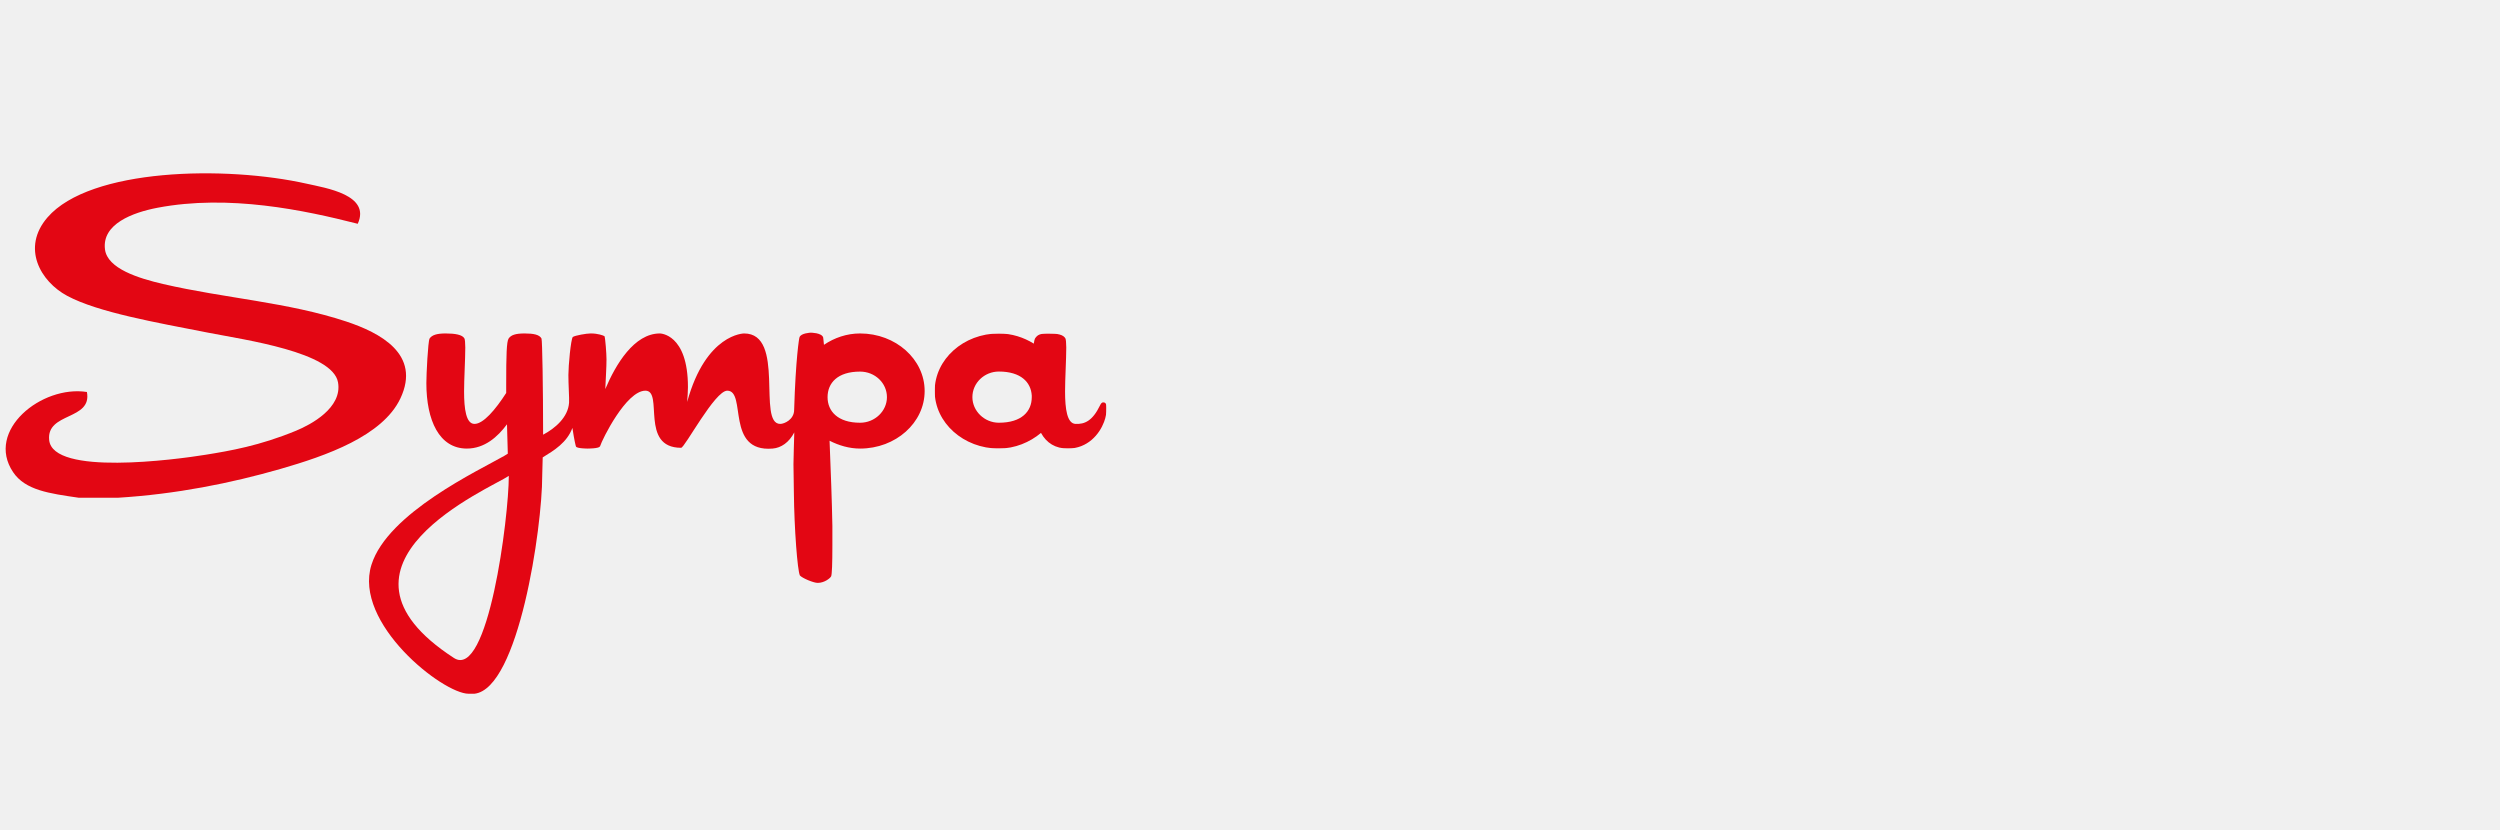
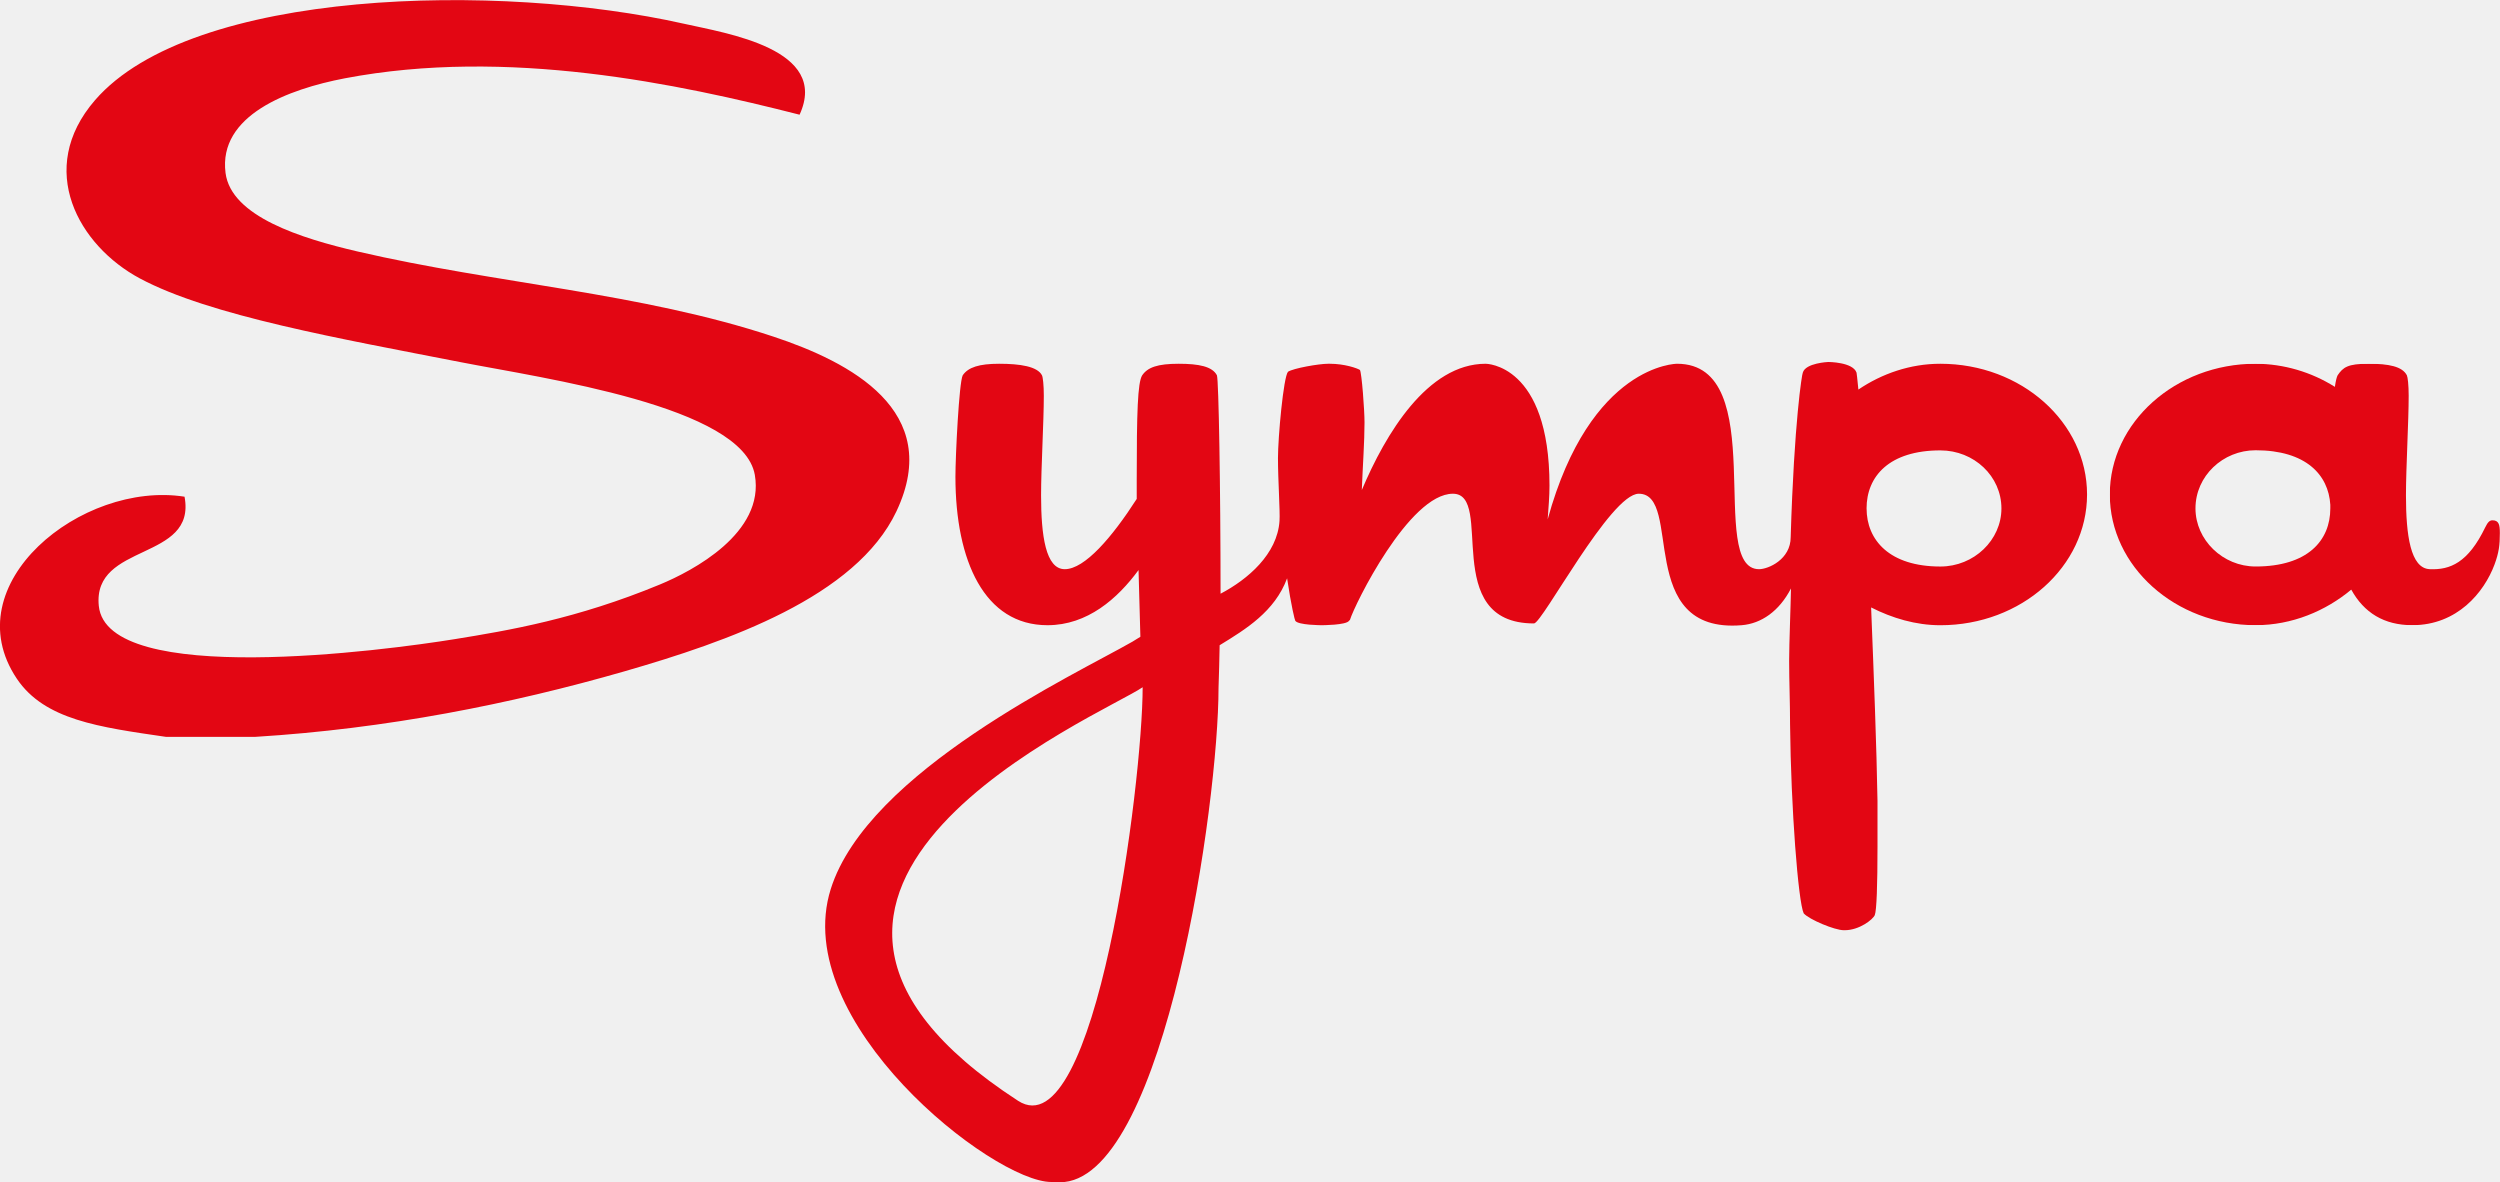
- <svg xmlns="http://www.w3.org/2000/svg" xmlns:xlink="http://www.w3.org/1999/xlink" width="247px" height="82px" viewBox="0 0 247 82" version="1.1">
+ <svg xmlns="http://www.w3.org/2000/svg" xmlns:xlink="http://www.w3.org/1999/xlink" viewBox="0.56 17.12 108.76 51.42">
  <defs>
-     <polygon id="path-1" points="17.252 11.524 17.252 0.15 0.281 0.15 0.281 11.524" />
+     <path id="a" d="M17.252 11.524V.15H.281v11.374z" />
  </defs>
-   <g id="mukana/sympa-copy" stroke="none" stroke-width="1" fill="none" fill-rule="evenodd">
-     <g id="sympa-logo" transform="translate(0.5, 16.50503)">
-       <path d="M11.169,32.671 L7.277,32.671 C4.381,32.248 1.996,31.938 0.79,30.138 C-1.962,26.031 3.615,21.523 8.088,22.223 C8.621,25.046 4.08,24.197 4.358,26.972 C4.714,30.527 16.844,28.906 19.838,28.421 C22.206,28.038 25.144,27.54 28.761,26.046 C30.199,25.452 33.339,23.798 32.898,21.275 C32.375,18.284 23.73,17.081 20.087,16.368 C14.908,15.354 9.176,14.353 6.142,12.726 C3.49,11.307 1.592,7.978 4.195,4.971 C8.413,0.107 21.786,-0.16 29.817,1.648 C31.686,2.07 36.158,2.744 34.845,5.605 C29.572,4.261 22.131,2.675 15.06,4.022 C12.595,4.495 9.551,5.629 9.872,8.139 C10.114,10.036 13.174,10.987 15.614,11.555 C21.683,12.966 27.941,13.347 33.709,15.26 C37.029,16.362 41.128,18.478 39.06,22.857 C37.3,26.585 31.711,28.528 27.222,29.822 C22.287,31.243 16.867,32.32 11.169,32.671" id="Fill-1" fill="#E30613" fill-rule="nonzero" />
-       <path d="M81.263,22.735 C81.263,21.332 82.254,20.209 84.474,20.209 C85.94,20.209 87.13,21.332 87.13,22.735 C87.13,24.106 85.94,25.261 84.474,25.261 C82.254,25.261 81.263,24.106 81.263,22.735 M44.35,48.504 C30.051,39.229 48.086,31.686 49.77,30.512 C49.77,34.623 47.727,50.694 44.35,48.504 M90.855,22.127 C90.855,18.993 88.002,16.44 84.474,16.44 C83.166,16.44 81.937,16.866 80.907,17.562 C80.867,17.098 80.827,16.827 80.827,16.827 C80.669,16.363 79.599,16.363 79.599,16.363 C79.599,16.363 78.608,16.402 78.489,16.827 C78.457,16.857 78.112,18.951 77.962,23.983 C77.962,24.951 76.99,25.377 76.585,25.377 C74.287,25.377 77.141,16.44 73.018,16.44 C73.018,16.44 69.252,16.44 67.39,23.21 C67.429,22.669 67.469,22.204 67.469,21.74 C67.469,16.44 64.694,16.44 64.694,16.44 C62.157,16.44 60.334,19.496 59.303,21.934 C59.343,20.889 59.422,19.844 59.422,18.993 C59.422,18.452 59.303,16.866 59.224,16.711 C59.106,16.633 58.55,16.44 57.916,16.44 L57.837,16.44 C57.44,16.44 56.331,16.633 56.093,16.788 C55.894,17.02 55.657,19.651 55.657,20.541 C55.657,21.506 55.752,22.85 55.724,23.274 C55.631,24.722 54.342,25.822 53.159,26.443 C53.159,21.879 53.079,17.136 53.001,16.943 C52.802,16.556 52.208,16.44 51.336,16.44 C50.424,16.44 49.988,16.594 49.75,16.943 C49.552,17.253 49.512,18.568 49.512,21.469 L49.512,22.32 C48.442,23.984 47.253,25.377 46.381,25.377 C45.548,25.377 45.351,23.907 45.351,22.166 C45.351,20.966 45.47,18.955 45.47,17.833 C45.47,17.369 45.43,17.02 45.39,16.943 C45.192,16.556 44.439,16.44 43.527,16.44 C42.655,16.44 42.179,16.594 41.942,16.943 C41.783,17.253 41.625,20.463 41.625,21.353 C41.625,25.028 42.893,27.814 45.628,27.814 C47.372,27.814 48.68,26.653 49.591,25.415 L49.671,28.317 C49.557,28.388 49.445,28.457 49.332,28.528 C46.855,29.949 37.814,34.167 36.201,39.291 C34.384,45.063 43.253,52.037 45.801,52.037 L46.371,52.037 C50.754,51.552 53.071,35.59 53.071,30.538 C53.07,30.537 53.07,30.537 53.07,30.536 C53.092,29.878 53.109,29.373 53.119,28.685 C54.253,27.991 55.516,27.222 56.054,25.774 C56.236,26.994 56.39,27.601 56.41,27.621 C56.529,27.814 57.56,27.814 57.56,27.814 C57.56,27.814 58.63,27.814 58.749,27.621 L58.788,27.582 C58.987,26.924 61.365,22.094 63.267,22.094 C65.091,22.094 62.673,27.737 66.795,27.737 C67.152,27.737 70.125,22.094 71.353,22.094 C73.296,22.094 71.151,28.201 75.832,27.814 C76.681,27.744 77.461,27.208 77.975,26.215 C77.965,26.905 77.894,28.606 77.894,29.361 C77.894,30.251 77.934,31.179 77.934,32.147 C77.973,35.784 78.29,39.846 78.528,40.349 C78.766,40.619 79.876,41.083 80.272,41.083 L80.312,41.083 C80.946,41.083 81.54,40.619 81.62,40.426 C81.699,40.232 81.739,39.149 81.739,37.408 L81.739,35.474 C81.699,33.114 81.58,30.019 81.461,27.04 C82.373,27.504 83.404,27.814 84.474,27.814 C88.002,27.814 90.855,25.261 90.855,22.127" id="Fill-3" fill="#E30613" fill-rule="nonzero" />
-       <g id="Group-7" transform="translate(91.5652, 16.28937)">
-         <g id="Fill-5-Clipped">
-           <mask id="mask-2" fill="white">
-             <use xlink:href="#path-1" />
-           </mask>
-           <g id="path-1" />
-           <path d="M9.873,6.349 L9.873,6.443 C9.873,7.848 8.883,8.971 6.623,8.971 C5.196,8.971 4.007,7.816 4.007,6.443 C4.007,5.038 5.196,3.914 6.623,3.914 C8.803,3.914 9.794,4.975 9.873,6.287 L9.873,6.349 Z M16.928,6.961 C16.809,6.961 16.724,7.036 16.611,7.271 C15.868,8.806 15.085,9.128 14.194,9.087 C13.363,9.049 13.163,7.617 13.163,5.876 C13.163,4.677 13.282,2.665 13.282,1.543 C13.282,1.079 13.242,0.731 13.203,0.653 C13.005,0.267 12.41,0.15 11.538,0.15 C10.627,0.15 10.428,0.306 10.191,0.653 C10.151,0.731 10.112,0.886 10.072,1.156 C9.081,0.538 7.892,0.15 6.623,0.15 C3.135,0.15 0.281,2.704 0.281,5.837 C0.281,8.971 3.135,11.524 6.623,11.524 C8.209,11.524 9.675,10.905 10.785,9.977 C11.34,10.983 12.212,11.524 13.441,11.524 C15.399,11.524 16.564,10.096 17.016,8.889 C17.207,8.379 17.252,8.021 17.252,7.516 C17.252,7.16 17.205,6.961 16.928,6.961 L16.928,6.961 Z" id="Fill-5" fill="#E30613" fill-rule="nonzero" mask="url(#mask-2)" />
-         </g>
-       </g>
+   <g fill="none" fill-rule="evenodd">
+     <path d="M11.669 49.176H7.777c-2.896-.423-5.281-.733-6.487-2.533-2.752-4.107 2.825-8.615 7.298-7.915.533 2.823-4.008 1.974-3.73 4.75.356 3.554 12.486 1.933 15.48 1.448 2.368-.383 5.306-.88 8.923-2.375 1.438-.594 4.578-2.248 4.137-4.771-.523-2.991-9.168-4.194-12.811-4.907-5.18-1.014-10.911-2.015-13.945-3.642-2.652-1.419-4.55-4.748-1.947-7.755 4.218-4.864 17.591-5.13 25.622-3.323 1.869.422 6.34 1.096 5.028 3.957-5.273-1.344-12.714-2.93-19.785-1.583-2.465.473-5.51 1.607-5.188 4.117.242 1.897 3.302 2.848 5.742 3.416 6.069 1.411 12.327 1.792 18.095 3.705 3.32 1.102 7.419 3.218 5.351 7.597-1.76 3.728-7.349 5.67-11.838 6.965-4.935 1.421-10.355 2.498-16.053 2.849M81.763 39.24c0-1.403.991-2.526 3.21-2.526 1.467 0 2.657 1.123 2.657 2.526 0 1.371-1.19 2.526-2.656 2.526-2.22 0-3.21-1.155-3.21-2.526M44.85 65.009c-14.3-9.275 3.736-16.818 5.42-17.992 0 4.111-2.043 20.182-5.42 17.992m46.505-26.377c0-3.134-2.853-5.687-6.381-5.687-1.308 0-2.537.426-3.567 1.122-.04-.464-.08-.735-.08-.735-.158-.464-1.228-.464-1.228-.464s-.991.039-1.11.464c-.032.03-.377 2.124-.527 7.156 0 .968-.972 1.394-1.377 1.394-2.298 0 .556-8.937-3.567-8.937 0 0-3.766 0-5.628 6.77.039-.541.079-1.006.079-1.47 0-5.3-2.775-5.3-2.775-5.3-2.537 0-4.36 3.056-5.39 5.494.04-1.045.118-2.09.118-2.94 0-.542-.119-2.128-.198-2.283-.118-.078-.674-.271-1.308-.271h-.08c-.396 0-1.505.193-1.743.348-.199.232-.436 2.863-.436 3.753 0 .966.095 2.31.067 2.733-.093 1.448-1.382 2.548-2.565 3.17 0-4.565-.08-9.308-.158-9.501-.199-.387-.793-.503-1.665-.503-.912 0-1.348.154-1.586.503-.198.31-.238 1.625-.238 4.526v.851c-1.07 1.664-2.259 3.057-3.131 3.057-.833 0-1.03-1.47-1.03-3.211 0-1.2.119-3.211.119-4.333 0-.464-.04-.813-.08-.89-.198-.387-.951-.503-1.863-.503-.872 0-1.348.154-1.585.503-.16.31-.317 3.52-.317 4.41 0 3.675 1.268 6.461 4.003 6.461 1.744 0 3.052-1.16 3.963-2.399l.08 2.902-.34.21c-2.476 1.422-11.517 5.64-13.13 10.765-1.817 5.77 7.052 12.745 9.6 12.745h.57c4.383-.485 6.7-16.447 6.7-21.5v-.001c.02-.658.038-1.163.048-1.851 1.134-.694 2.397-1.463 2.935-2.911.182 1.22.336 1.827.356 1.847.119.193 1.15.193 1.15.193s1.07 0 1.189-.193l.04-.04c.198-.657 2.576-5.487 4.478-5.487 1.824 0-.594 5.643 3.528 5.643.357 0 3.33-5.643 4.558-5.643 1.943 0-.202 6.107 4.479 5.72.849-.07 1.63-.606 2.143-1.599-.01.69-.08 2.391-.08 3.146 0 .89.04 1.818.04 2.786.038 3.637.355 7.699.593 8.202.238.27 1.348.734 1.744.734h.04c.634 0 1.228-.464 1.308-.657.08-.194.119-1.277.119-3.018V51.98c-.04-2.36-.159-5.455-.278-8.434.912.464 1.943.774 3.013.774 3.528 0 6.381-2.553 6.381-5.687" fill="#E30613" fill-rule="nonzero" />
+     <g transform="translate(92.065 32.794)">
+       <mask id="b" fill="#fff">
+         <use xlink:href="#a" />
+       </mask>
+       <path d="M9.873 6.349v.094c0 1.405-.99 2.528-3.25 2.528-1.427 0-2.616-1.155-2.616-2.528 0-1.405 1.19-2.529 2.616-2.529 2.18 0 3.171 1.061 3.25 2.373v.062Zm7.055.612c-.12 0-.204.075-.317.31-.743 1.535-1.526 1.857-2.417 1.816-.831-.038-1.03-1.47-1.03-3.21 0-1.2.118-3.212.118-4.334 0-.464-.04-.812-.079-.89C13.005.267 12.41.15 11.538.15c-.911 0-1.11.156-1.347.503-.04.078-.08.233-.12.503A6.529 6.529 0 0 0 6.624.15C3.135.15.28 2.704.28 5.837c0 3.134 2.854 5.687 6.342 5.687 1.586 0 3.052-.619 4.162-1.547.555 1.006 1.427 1.547 2.656 1.547 1.958 0 3.123-1.428 3.575-2.635.19-.51.236-.868.236-1.373 0-.356-.047-.555-.324-.555Z" fill="#E30613" fill-rule="nonzero" mask="url(#b)" />
    </g>
  </g>
</svg>
